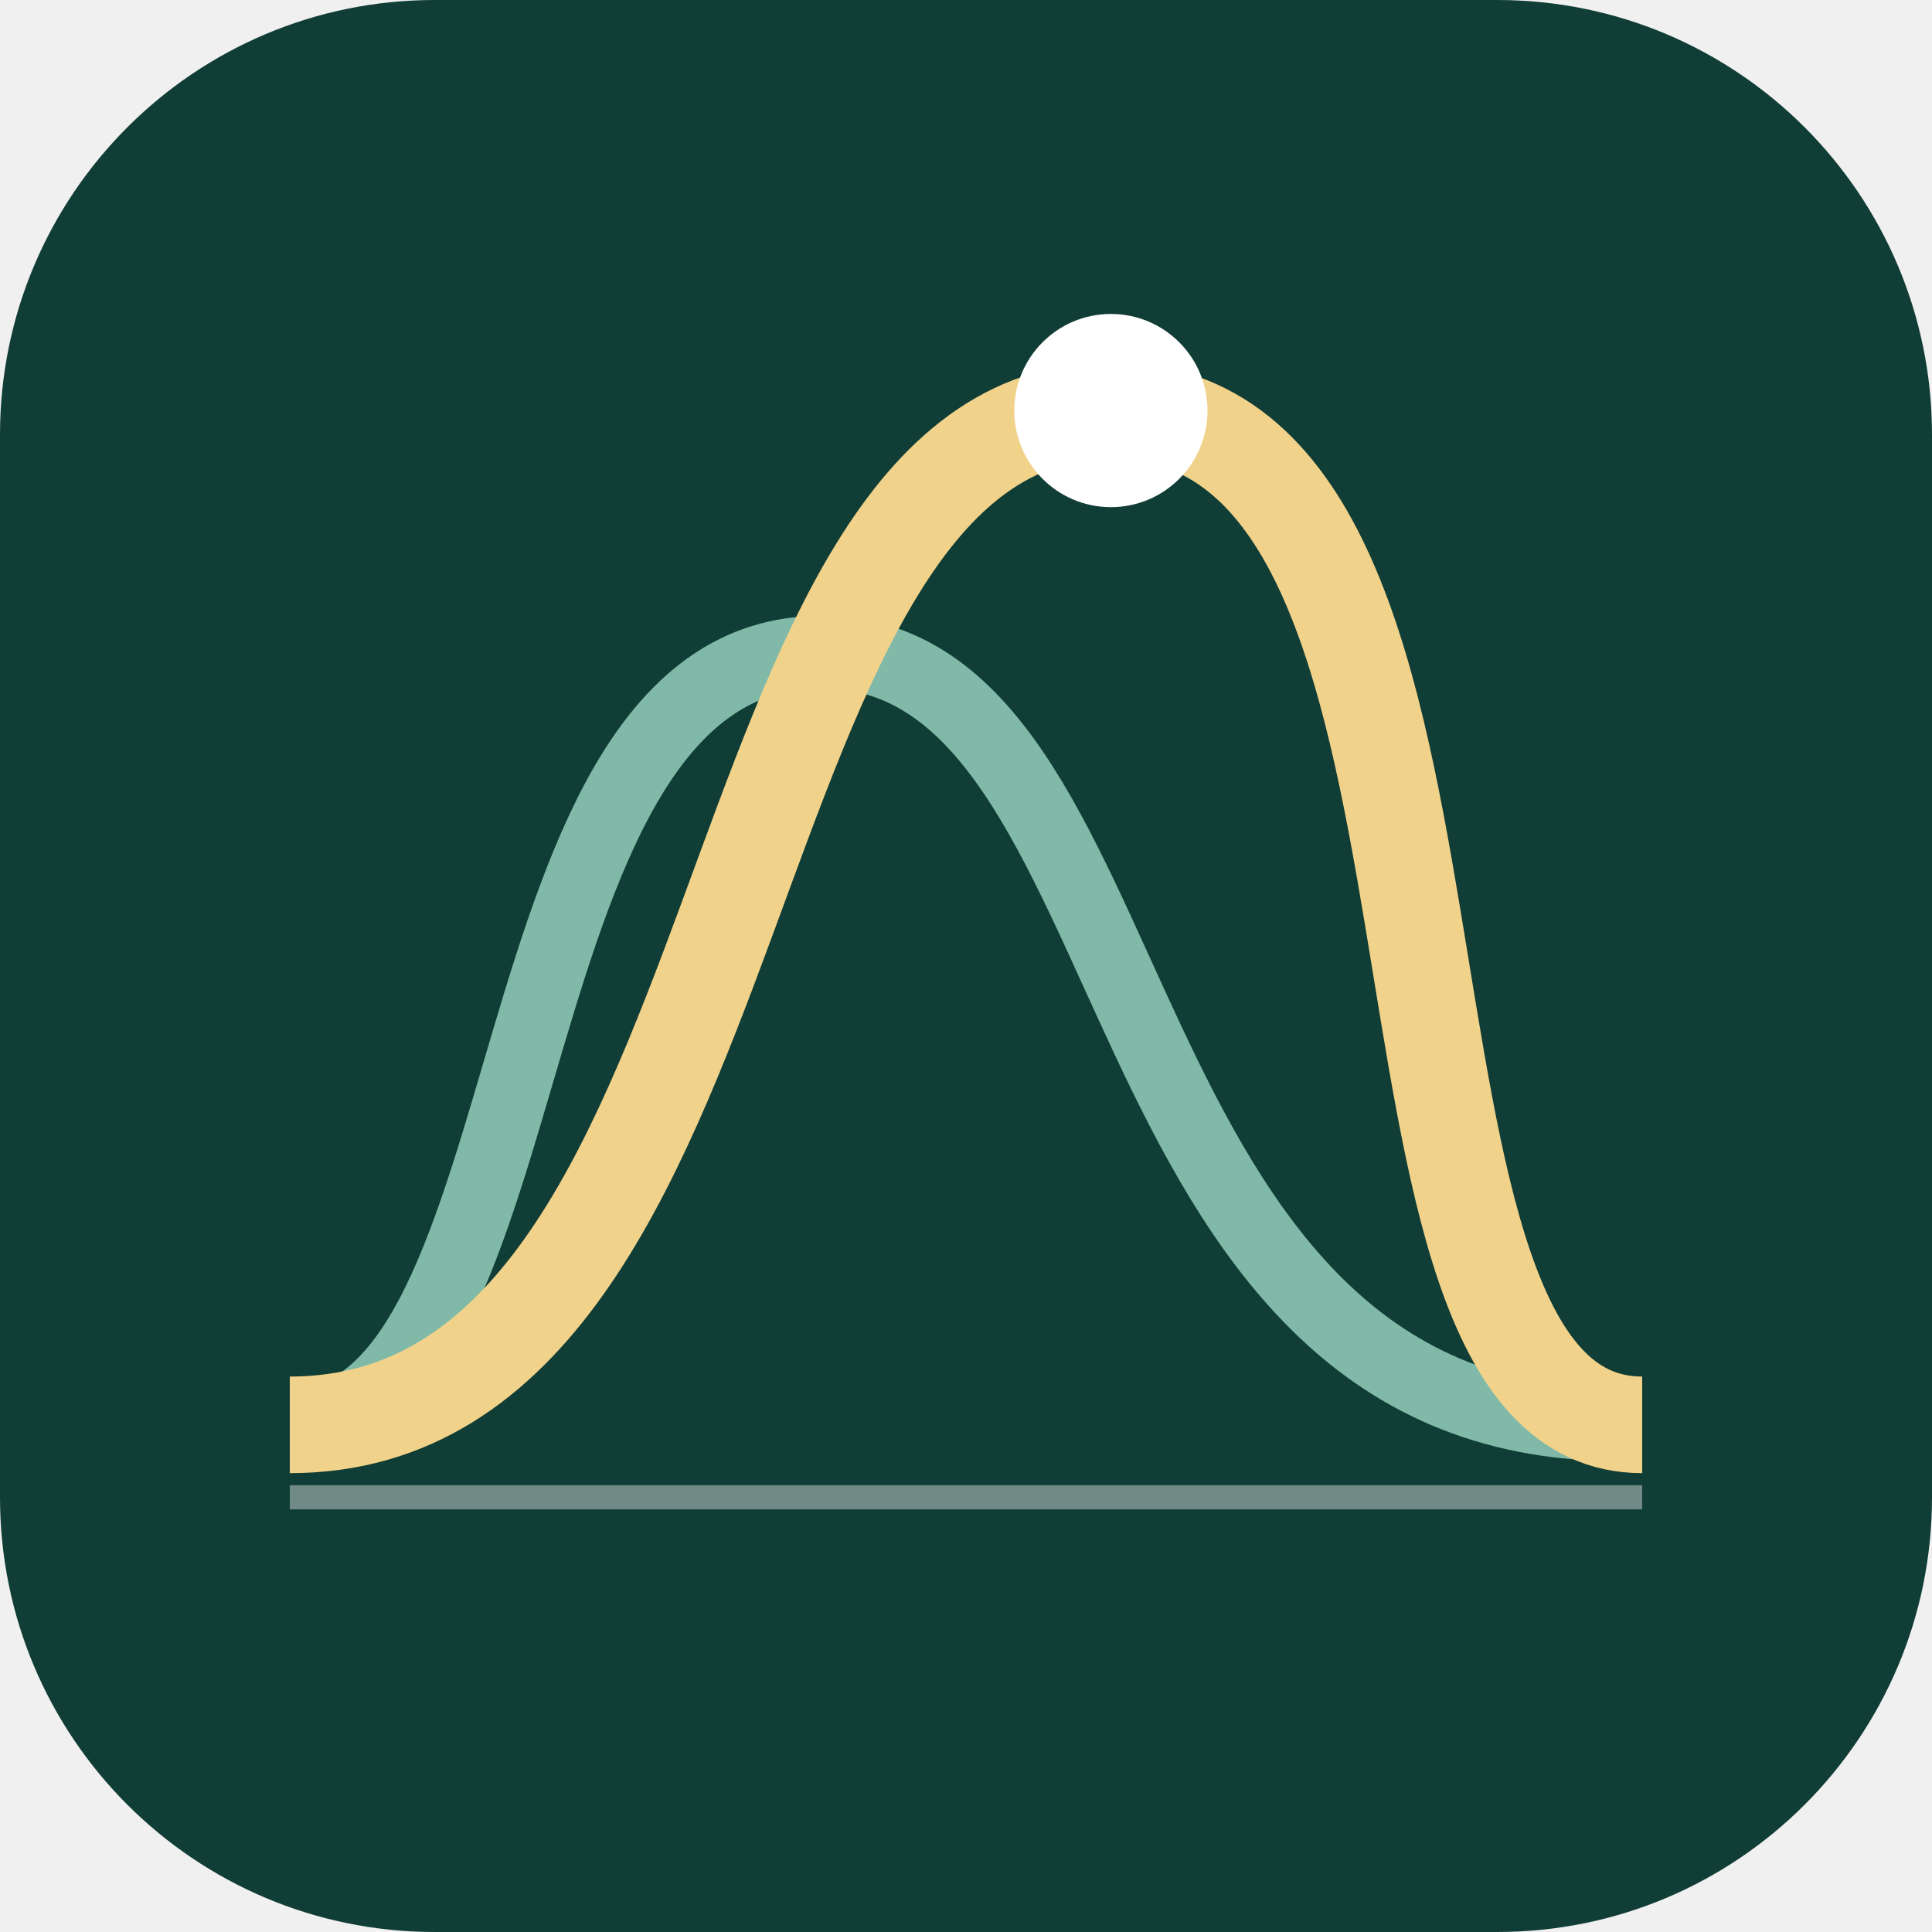
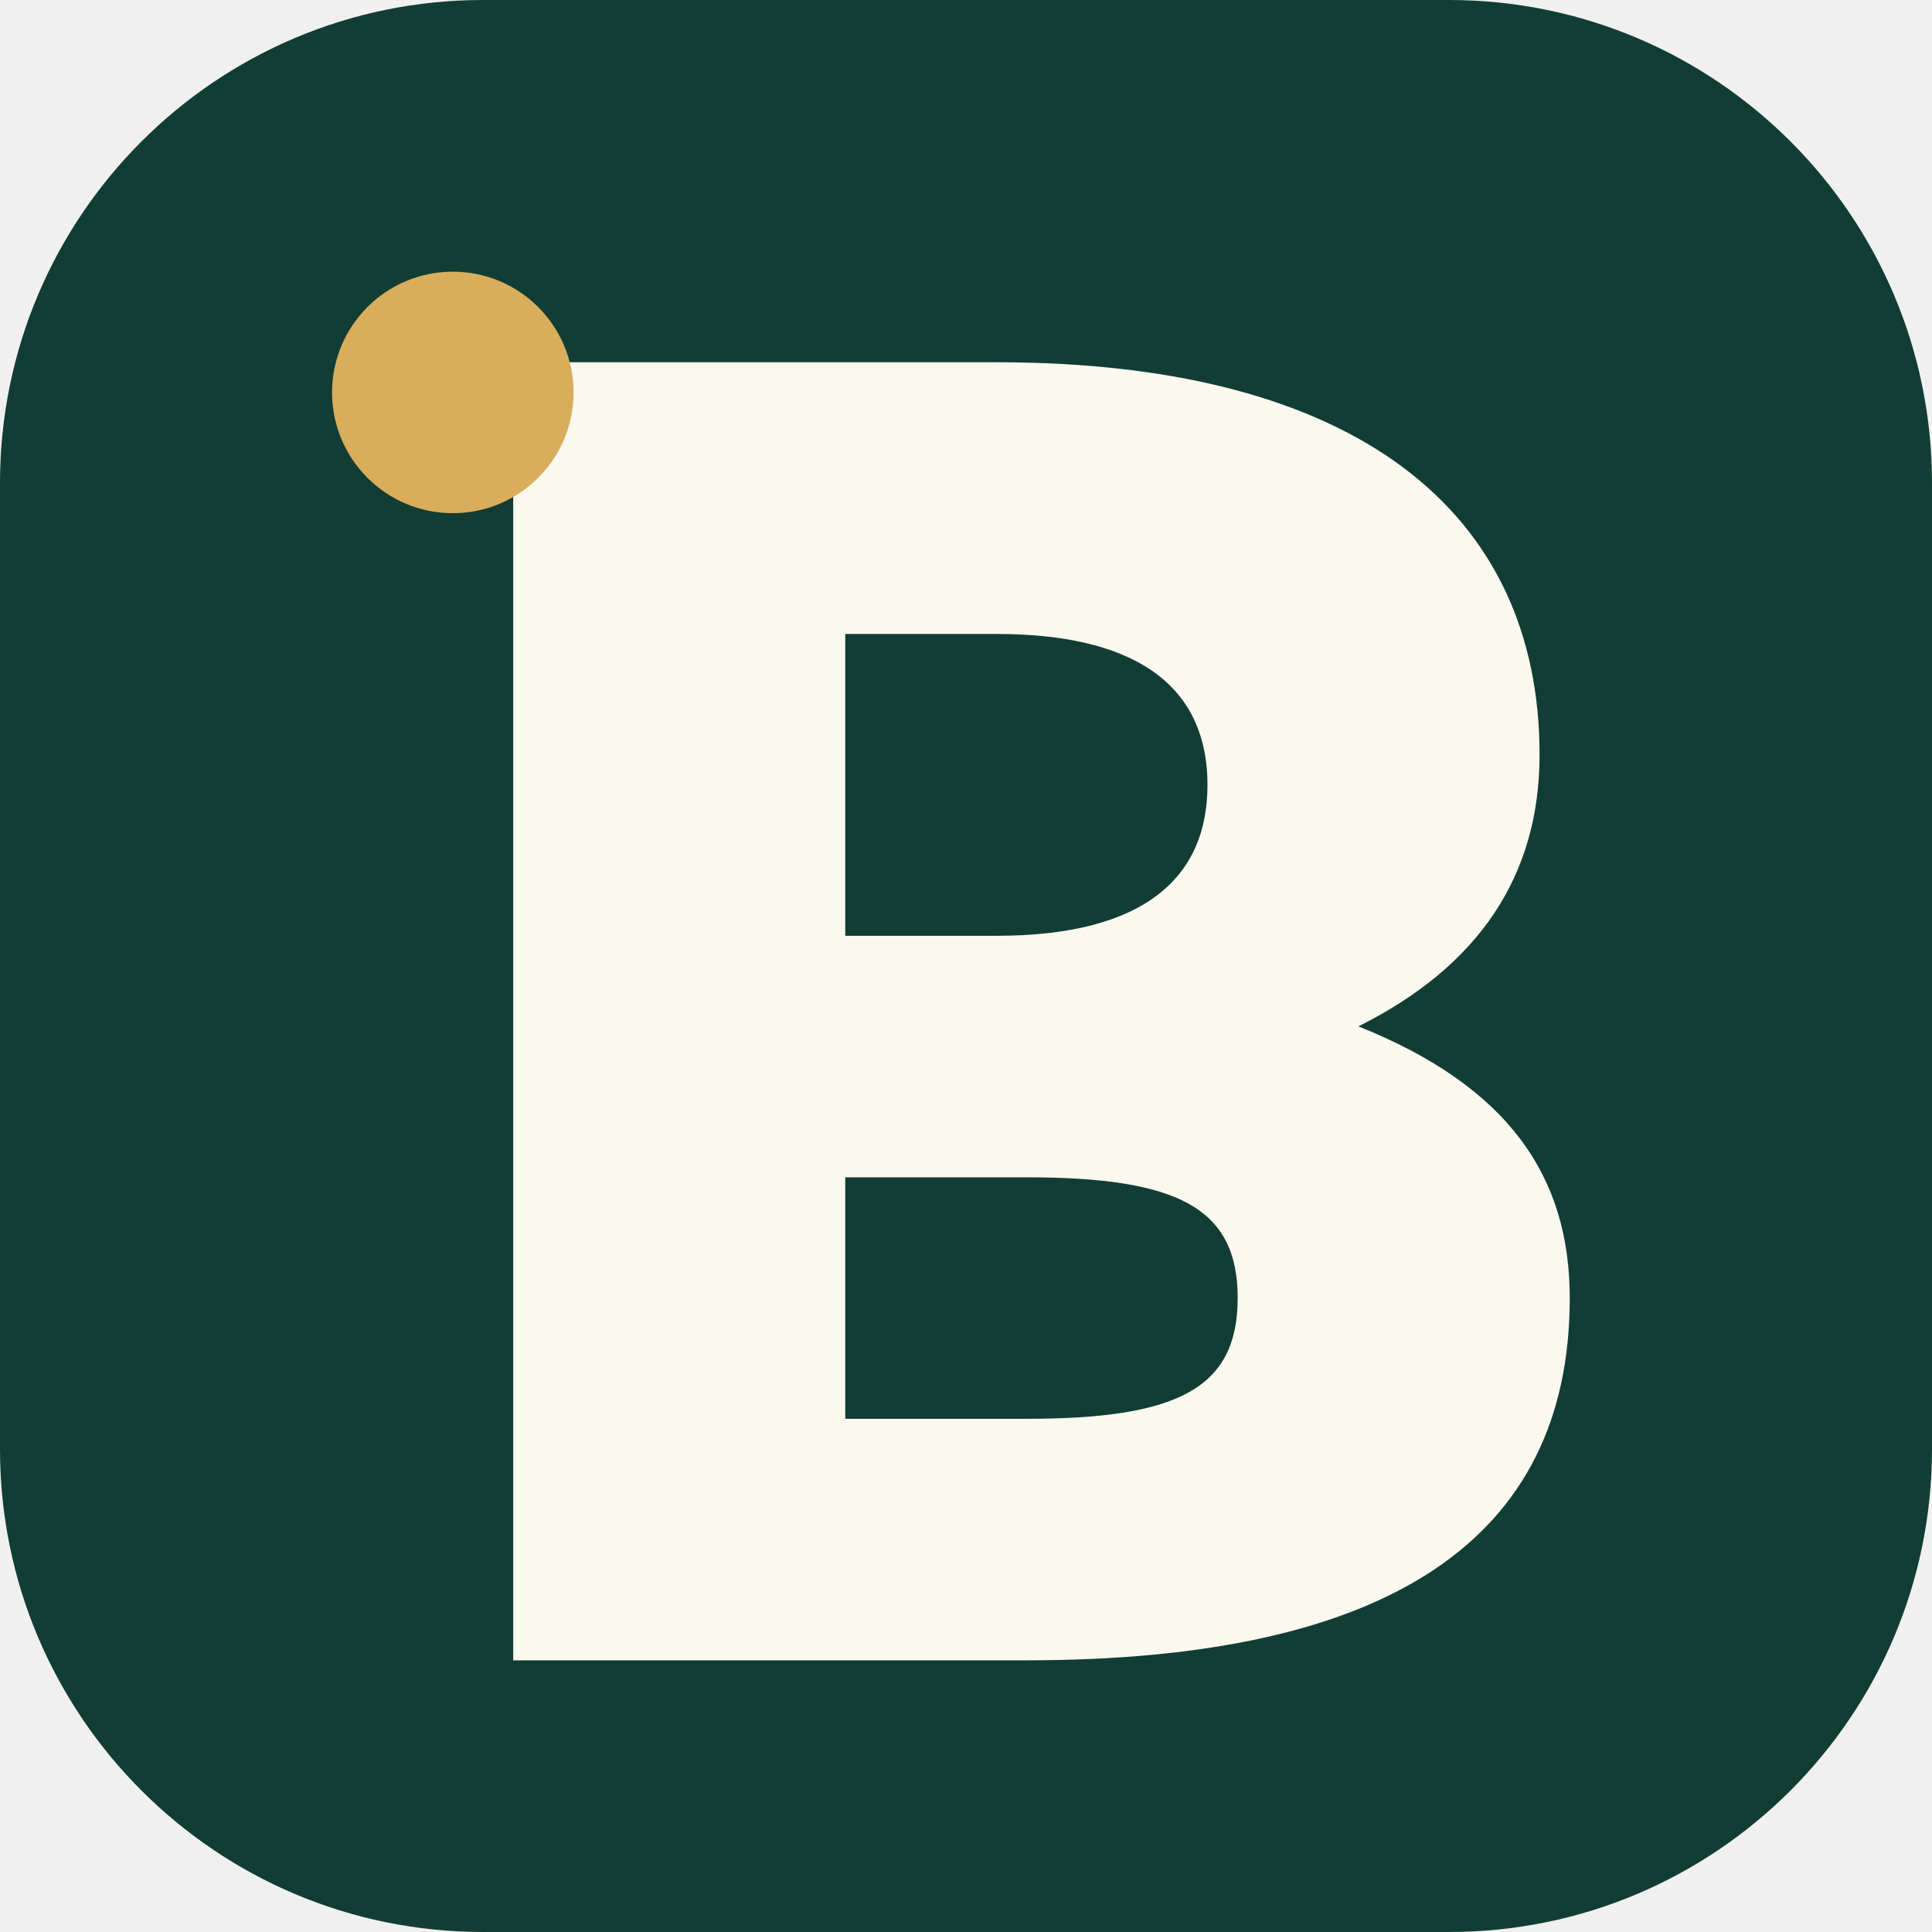
- <svg xmlns="http://www.w3.org/2000/svg" viewBox="0 0 80 80">
-   <rect width="80" height="80" rx="18" fill="#103d35" />
-   <path d="M12 59C23 59 20 27 34 27S45 59 67 59" fill="none" stroke="#80b9a7" stroke-width="3" />
-   <path d="M12 59C32 59 29 17 46 17S55 59 68 59" fill="none" stroke="#f1d28b" stroke-width="4" />
-   <path d="M12 62H68" stroke="#fff" stroke-opacity=".4" />
-   <circle cx="46" cy="17" r="4" fill="#fff" />
+ <svg xmlns="http://www.w3.org/2000/svg" viewBox="0 0 64 64">
+   <rect width="64" height="64" rx="16" fill="#123d34" />
+   <path fill="#faf8ef" fill-rule="evenodd" d="M17 12h16c12 0 18 5 18 13 0 4-2 7-6 9 5 2 7 5 7 9 0 8-6 12-18 12H17V12zm11 9v10h5c5 0 7-2 7-5s-2-5-7-5h-5zm0 18v8h6c5 0 7-1 7-4s-2-4-7-4h-6z" />
+   <circle cx="15" cy="13" r="4" fill="#d9ad5b" />
</svg>
